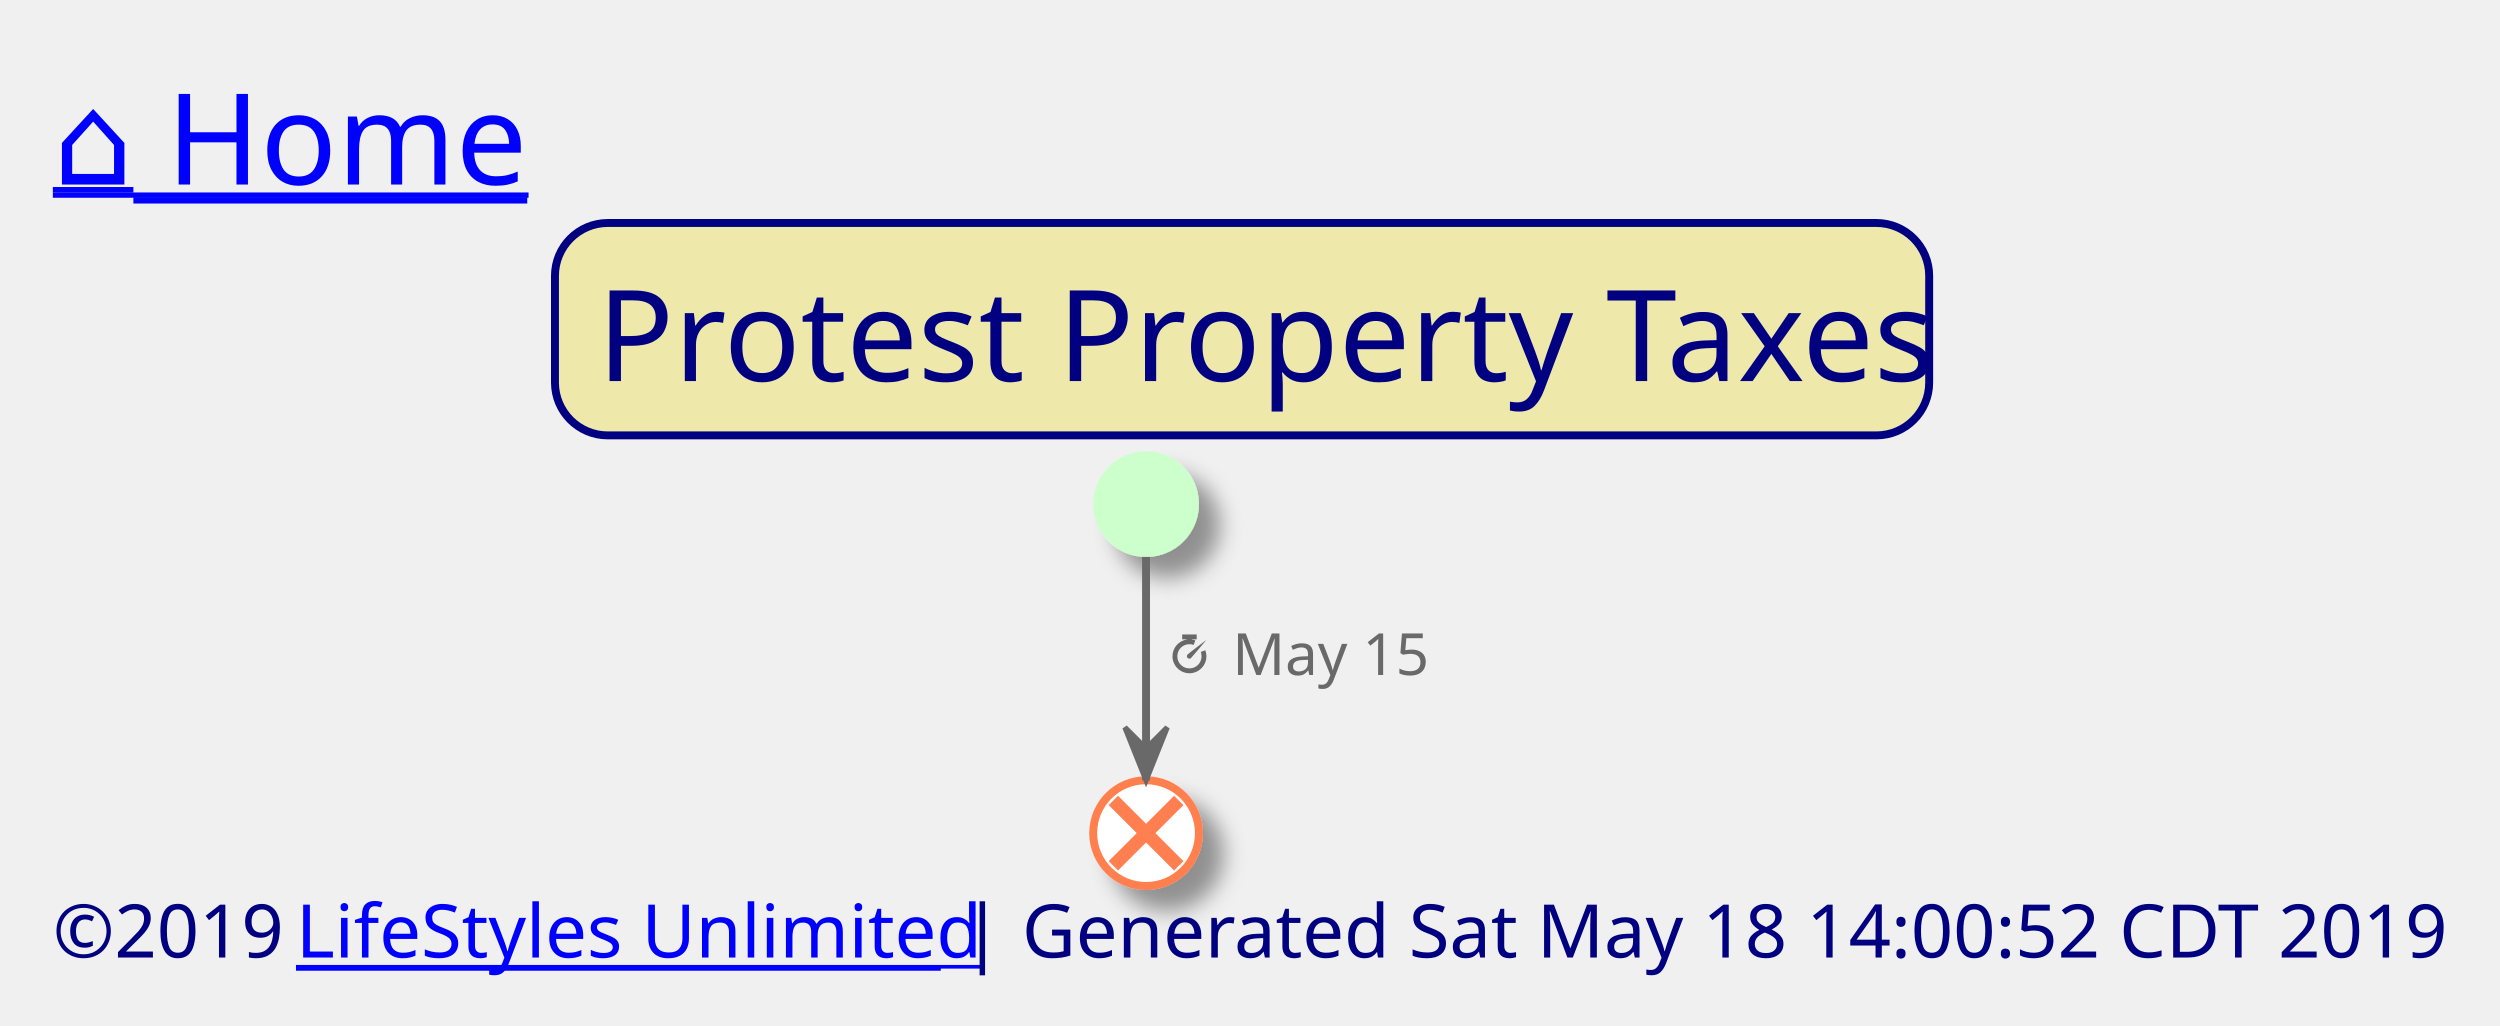
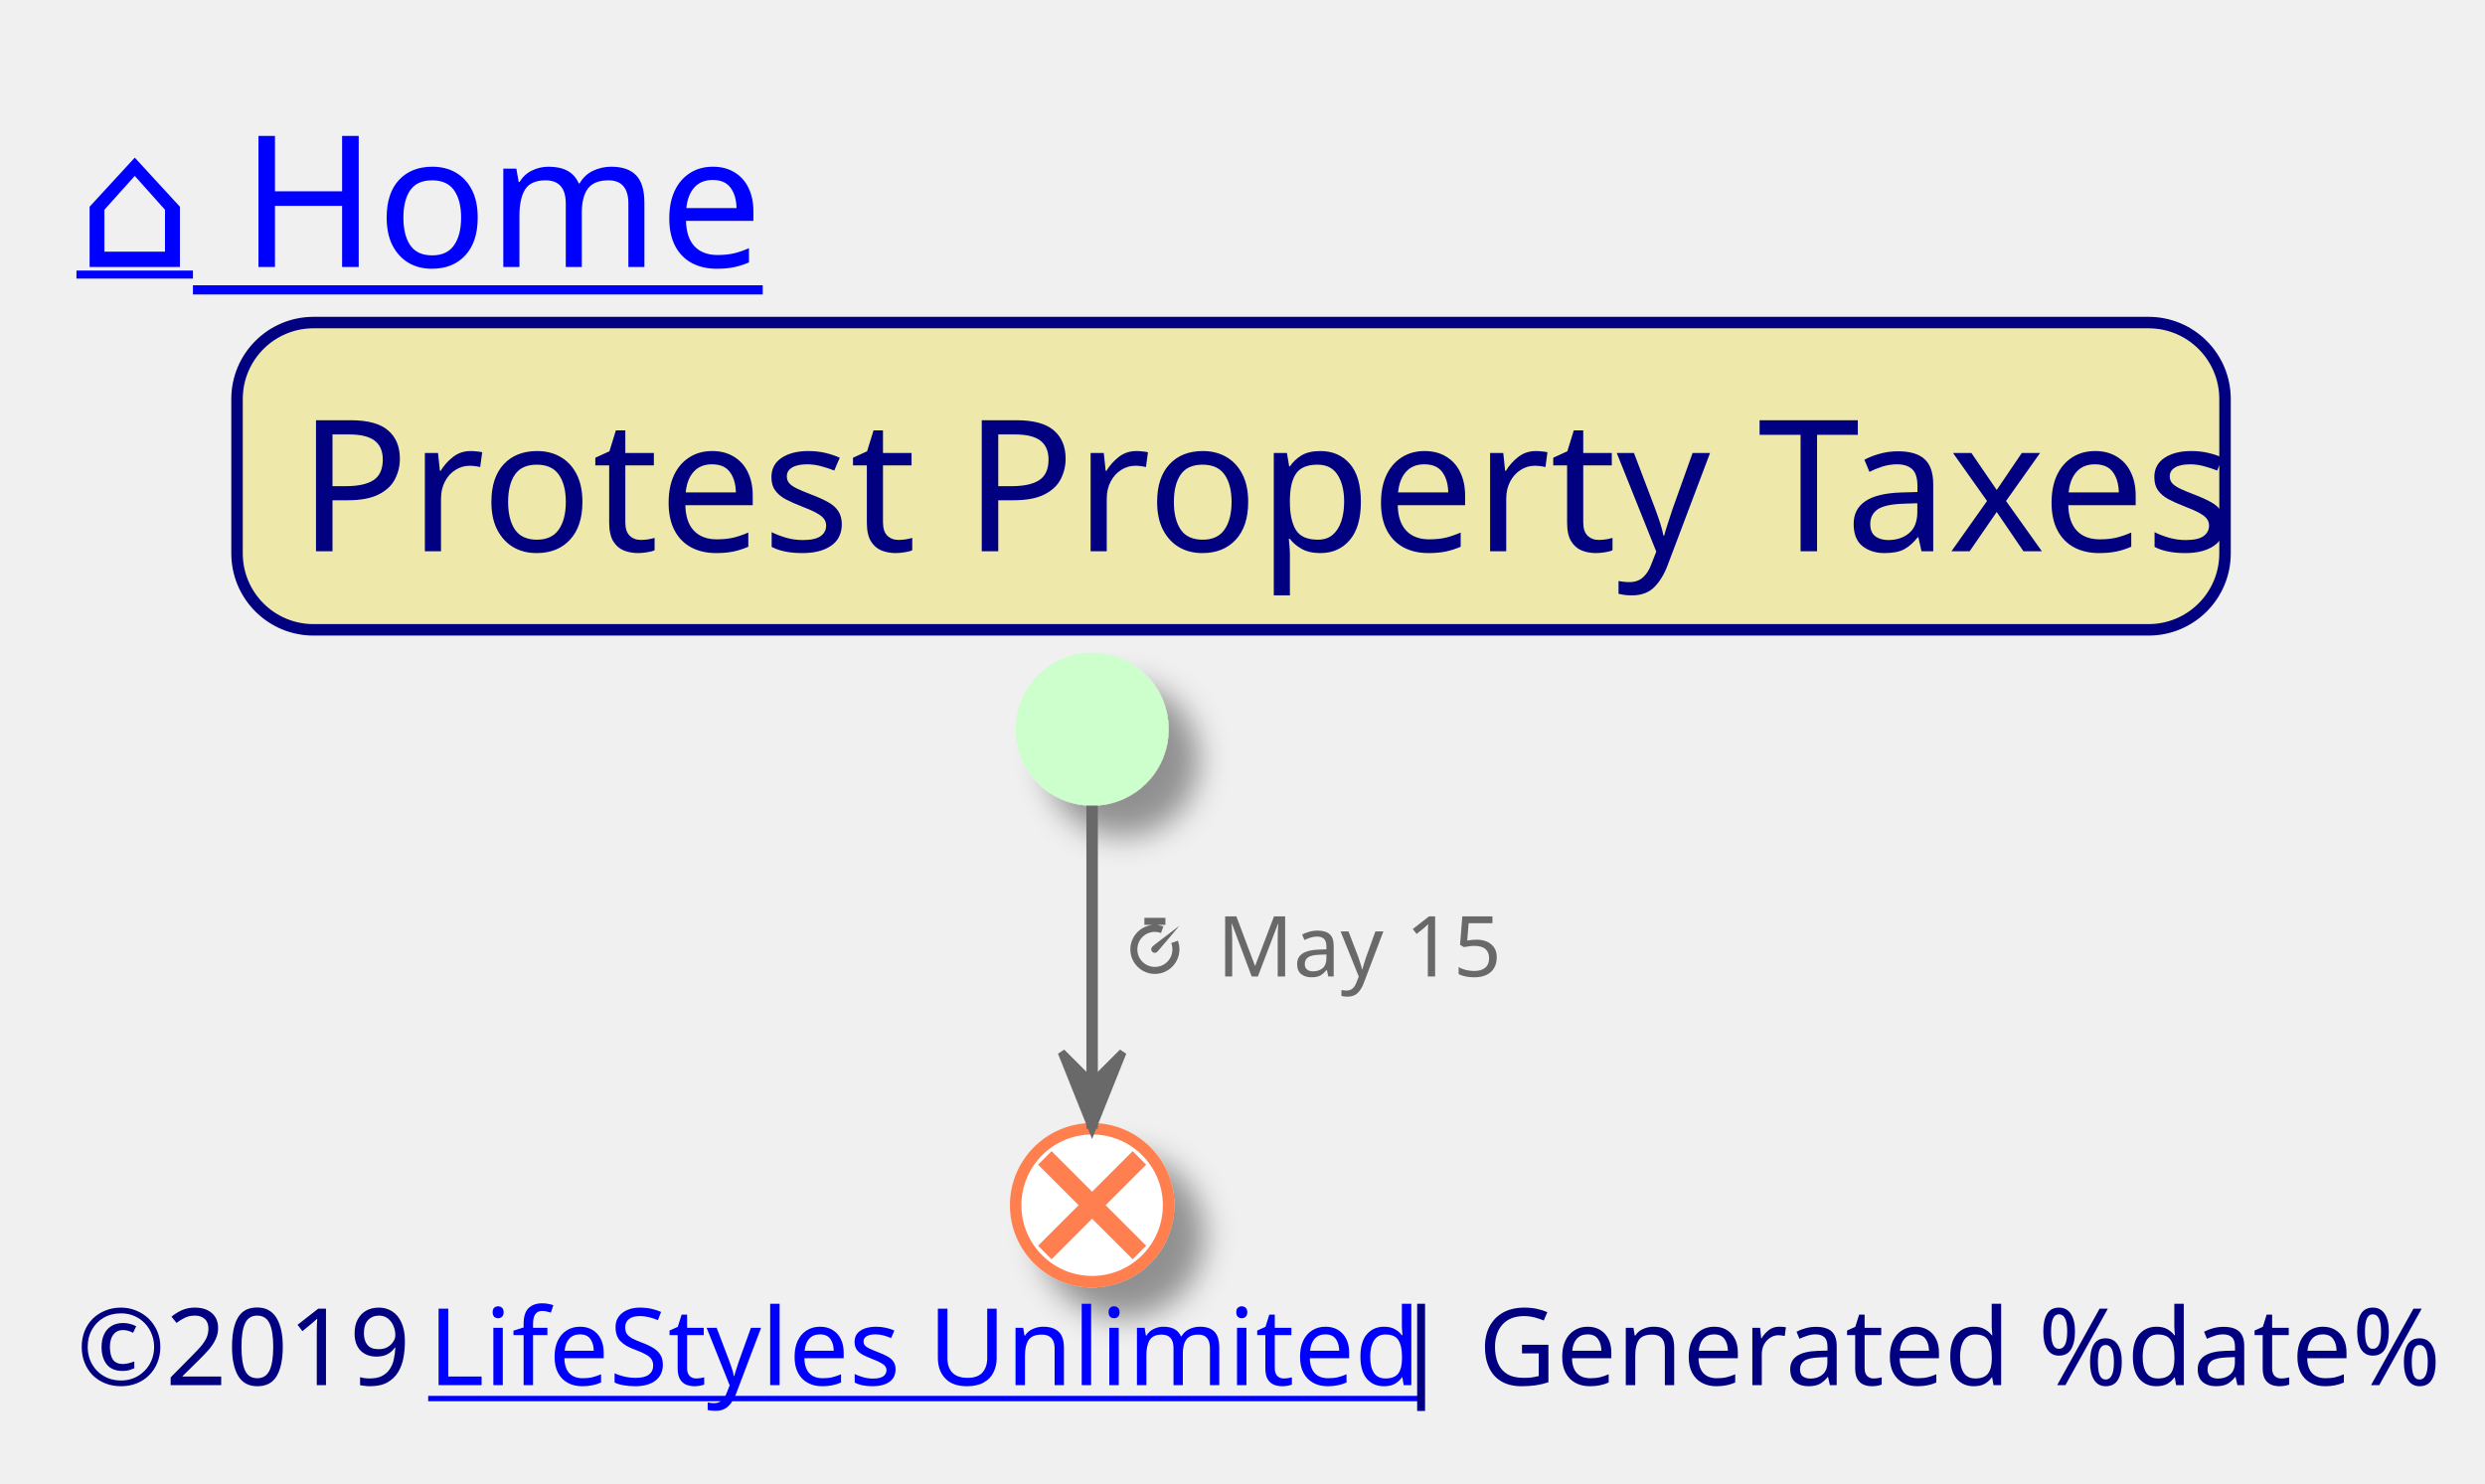
- <svg xmlns="http://www.w3.org/2000/svg" xmlns:xlink="http://www.w3.org/1999/xlink" contentScriptType="application/ecmascript" contentStyleType="text/css" height="194px" preserveAspectRatio="none" style="width:473px;height:194px;" version="1.1" viewBox="0 0 473 194" width="473px" zoomAndPan="magnify">
+ <svg xmlns="http://www.w3.org/2000/svg" xmlns:xlink="http://www.w3.org/1999/xlink" contentScriptType="application/ecmascript" contentStyleType="text/css" height="194px" preserveAspectRatio="none" style="width:325px;height:194px;" version="1.1" viewBox="0 0 325 194" width="325px" zoomAndPan="magnify">
  <defs>
    <style type="text/css">path:hover { stroke: #0000FF !important;}</style>
-     <filter height="300%" id="fk0tiafvscftt" width="300%" x="-1" y="-1">
+     <filter height="300%" id="fqa2s6ejtl97o" width="300%" x="-1" y="-1">
      <feGaussianBlur result="blurOut" stdDeviation="2.0" />
      <feColorMatrix in="blurOut" result="blurOut2" type="matrix" values="0 0 0 0 0 0 0 0 0 0 0 0 0 0 0 0 0 0 .4 0" />
      <feOffset dx="4.0" dy="4.0" in="blurOut2" result="blurOut3" />
      <feBlend in="SourceGraphic" in2="blurOut3" mode="normal" />
    </filter>
  </defs>
  <g>
-     <a target="_top" xlink:actuate="onRequest" xlink:href="../index.svg?sanitize=true" xlink:show="new" xlink:title="../index.svg?sanitize=true" xlink:type="simple">
+     <a href="../index.svg?sanitize=true" target="_top" xlink:actuate="onRequest" xlink:show="new" xlink:title="../index.svg?sanitize=true" xlink:type="simple">
      <text fill="#0000FF" font-family="sans-serif" font-size="24" lengthAdjust="spacingAndGlyphs" text-decoration="underline" textLength="90" x="10" y="34.914">⌂ Home</text>
-       <line style="stroke: #0000FF; stroke-width: 1.0;" x1="10" x2="100" y1="36.914" y2="36.914" />
    </a>
-     <rect fill="#EEE8AA" height="40.188" rx="10" ry="10" style="stroke: #000080; stroke-width: 1.5;" width="260" x="105" y="42.188" />
-     <text fill="#000080" font-family="sans-serif" font-size="24" lengthAdjust="spacingAndGlyphs" textLength="244" x="113" y="72.102">Protest Property Taxes</text>
-     <ellipse cx="216.833" cy="95.375" fill="#CCFFCC" filter="url(#fk0tiafvscftt)" rx="10" ry="10" style="stroke: none; stroke-width: 1.0;" />
-     <ellipse cx="216.833" cy="157.628" fill="#FFFFFF" filter="url(#fk0tiafvscftt)" rx="10" ry="10" style="stroke: #FF7F50; stroke-width: 1.5;" />
-     <line style="stroke: #FF7F50; stroke-width: 2.5;" x1="210.646" x2="223.02" y1="151.441" y2="163.815" />
-     <line style="stroke: #FF7F50; stroke-width: 2.5;" x1="223.02" x2="210.646" y1="151.441" y2="163.815" />
-     <line style="stroke: #696969; stroke-width: 1.5;" x1="216.833" x2="216.833" y1="105.375" y2="147.628" />
-     <polygon fill="#696969" points="212.833,137.628,216.833,147.628,220.833,137.628,216.833,141.628" style="stroke: #696969; stroke-width: 1.0;" />
-     <path d="M223.667,120.045 L223.667,120.961 L224.583,120.961 L224.583,120.99 C223.028,121.211 221.833,122.554 221.833,124.17 C221.833,125.938 223.273,127.378 225.042,127.378 C226.81,127.378 228.25,125.938 228.25,124.17 C228.25,123.757 228.171,123.368 228.049,123.024 L227.189,123.339 C227.287,123.618 227.332,123.885 227.332,124.17 C227.332,125.445 226.316,126.461 225.041,126.461 C223.766,126.461 222.749,125.445 222.749,124.17 C222.749,122.894 223.766,121.878 225.041,121.878 C225.314,121.878 225.577,121.925 225.843,122.021 L226.158,121.161 C225.956,121.087 225.726,121.052 225.499,121.018 L225.499,120.96 L226.416,120.96 L226.416,120.044 L223.666,120.044 M228.249,121.075 C224.88,123.642 224.88,123.642 224.697,123.825 C224.514,124.008 224.514,124.301 224.697,124.484 C224.88,124.667 225.173,124.667 225.356,124.484 C225.539,124.31 228.249,121.075 228.249,121.075 " fill="#696969" style="stroke: ; stroke-width: 0.0; stroke-dasharray: ;" />
-     <text fill="#696969" font-family="sans-serif" font-size="11" lengthAdjust="spacingAndGlyphs" textLength="35" x="233.167" y="127.711">May 15</text>
+     <rect fill="#EEE8AA" height="40.188" rx="10" ry="10" style="stroke: #000080; stroke-width: 1.5;" width="260" x="31" y="42.188" />
+     <text fill="#000080" font-family="sans-serif" font-size="24" lengthAdjust="spacingAndGlyphs" textLength="244" x="39" y="72.102">Protest Property Taxes</text>
+     <ellipse cx="142.833" cy="95.375" fill="#CCFFCC" filter="url(#fqa2s6ejtl97o)" rx="10" ry="10" style="stroke: none; stroke-width: 1.0;" />
+     <ellipse cx="142.833" cy="157.628" fill="#FFFFFF" filter="url(#fqa2s6ejtl97o)" rx="10" ry="10" style="stroke: #FF7F50; stroke-width: 1.5;" />
+     <line style="stroke: #FF7F50; stroke-width: 2.5;" x1="136.646" x2="149.02" y1="151.441" y2="163.815" />
+     <line style="stroke: #FF7F50; stroke-width: 2.5;" x1="149.02" x2="136.646" y1="151.441" y2="163.815" />
+     <line style="stroke: #696969; stroke-width: 1.5;" x1="142.833" x2="142.833" y1="105.375" y2="147.628" />
+     <polygon fill="#696969" points="138.833,137.628,142.833,147.628,146.833,137.628,142.833,141.628" style="stroke: #696969; stroke-width: 1.0;" />
+     <path d="M149.667,120.045 L149.667,120.961 L150.583,120.961 L150.583,120.99 C149.028,121.211 147.833,122.554 147.833,124.17 C147.833,125.938 149.273,127.378 151.042,127.378 C152.81,127.378 154.25,125.938 154.25,124.17 C154.25,123.757 154.171,123.368 154.049,123.024 L153.189,123.339 C153.287,123.618 153.332,123.885 153.332,124.17 C153.332,125.445 152.316,126.461 151.041,126.461 C149.766,126.461 148.749,125.445 148.749,124.17 C148.749,122.894 149.766,121.878 151.041,121.878 C151.314,121.878 151.577,121.925 151.843,122.021 L152.158,121.161 C151.956,121.087 151.726,121.052 151.499,121.018 L151.499,120.96 L152.416,120.96 L152.416,120.044 L149.666,120.044 M154.249,121.075 C150.88,123.642 150.88,123.642 150.697,123.825 C150.514,124.008 150.514,124.301 150.697,124.484 C150.88,124.667 151.173,124.667 151.356,124.484 C151.539,124.31 154.249,121.075 154.249,121.075 " fill="#696969" style="stroke: ; stroke-width: 0.0; stroke-dasharray: ;" />
+     <text fill="#696969" font-family="sans-serif" font-size="11" lengthAdjust="spacingAndGlyphs" textLength="35" x="159.167" y="127.711">May 15</text>
    <text fill="#000080" font-family="sans-serif" font-size="14" lengthAdjust="spacingAndGlyphs" textLength="42" x="10" y="181.161">©2019</text>
-     <a target="_top" xlink:actuate="onRequest" xlink:href="http://www.lifestylesunlimited.com" xlink:show="new" xlink:title="http://www.lifestylesunlimited.com" xlink:type="simple">
+     <a href="http://www.lifestylesunlimited.com" target="_top" xlink:actuate="onRequest" xlink:show="new" xlink:title="http://www.lifestylesunlimited.com" xlink:type="simple">
      <text fill="#0000FF" font-family="sans-serif" font-size="14" lengthAdjust="spacingAndGlyphs" text-decoration="underline" textLength="122" x="56" y="181.161">LifeStyles Unlimited</text>
-       <line style="stroke: #0000FF; stroke-width: 1.0;" x1="56" x2="178" y1="183.161" y2="183.161" />
    </a>
-     <text fill="#000080" font-family="sans-serif" font-size="14" lengthAdjust="spacingAndGlyphs" textLength="279" x="182" y="181.161">| Generated Sat May 18 14:00:52 CDT 2019</text>
+     <text fill="#000080" font-family="sans-serif" font-size="14" lengthAdjust="spacingAndGlyphs" textLength="131" x="182" y="181.161">| Generated %date%</text>
  </g>
</svg>
